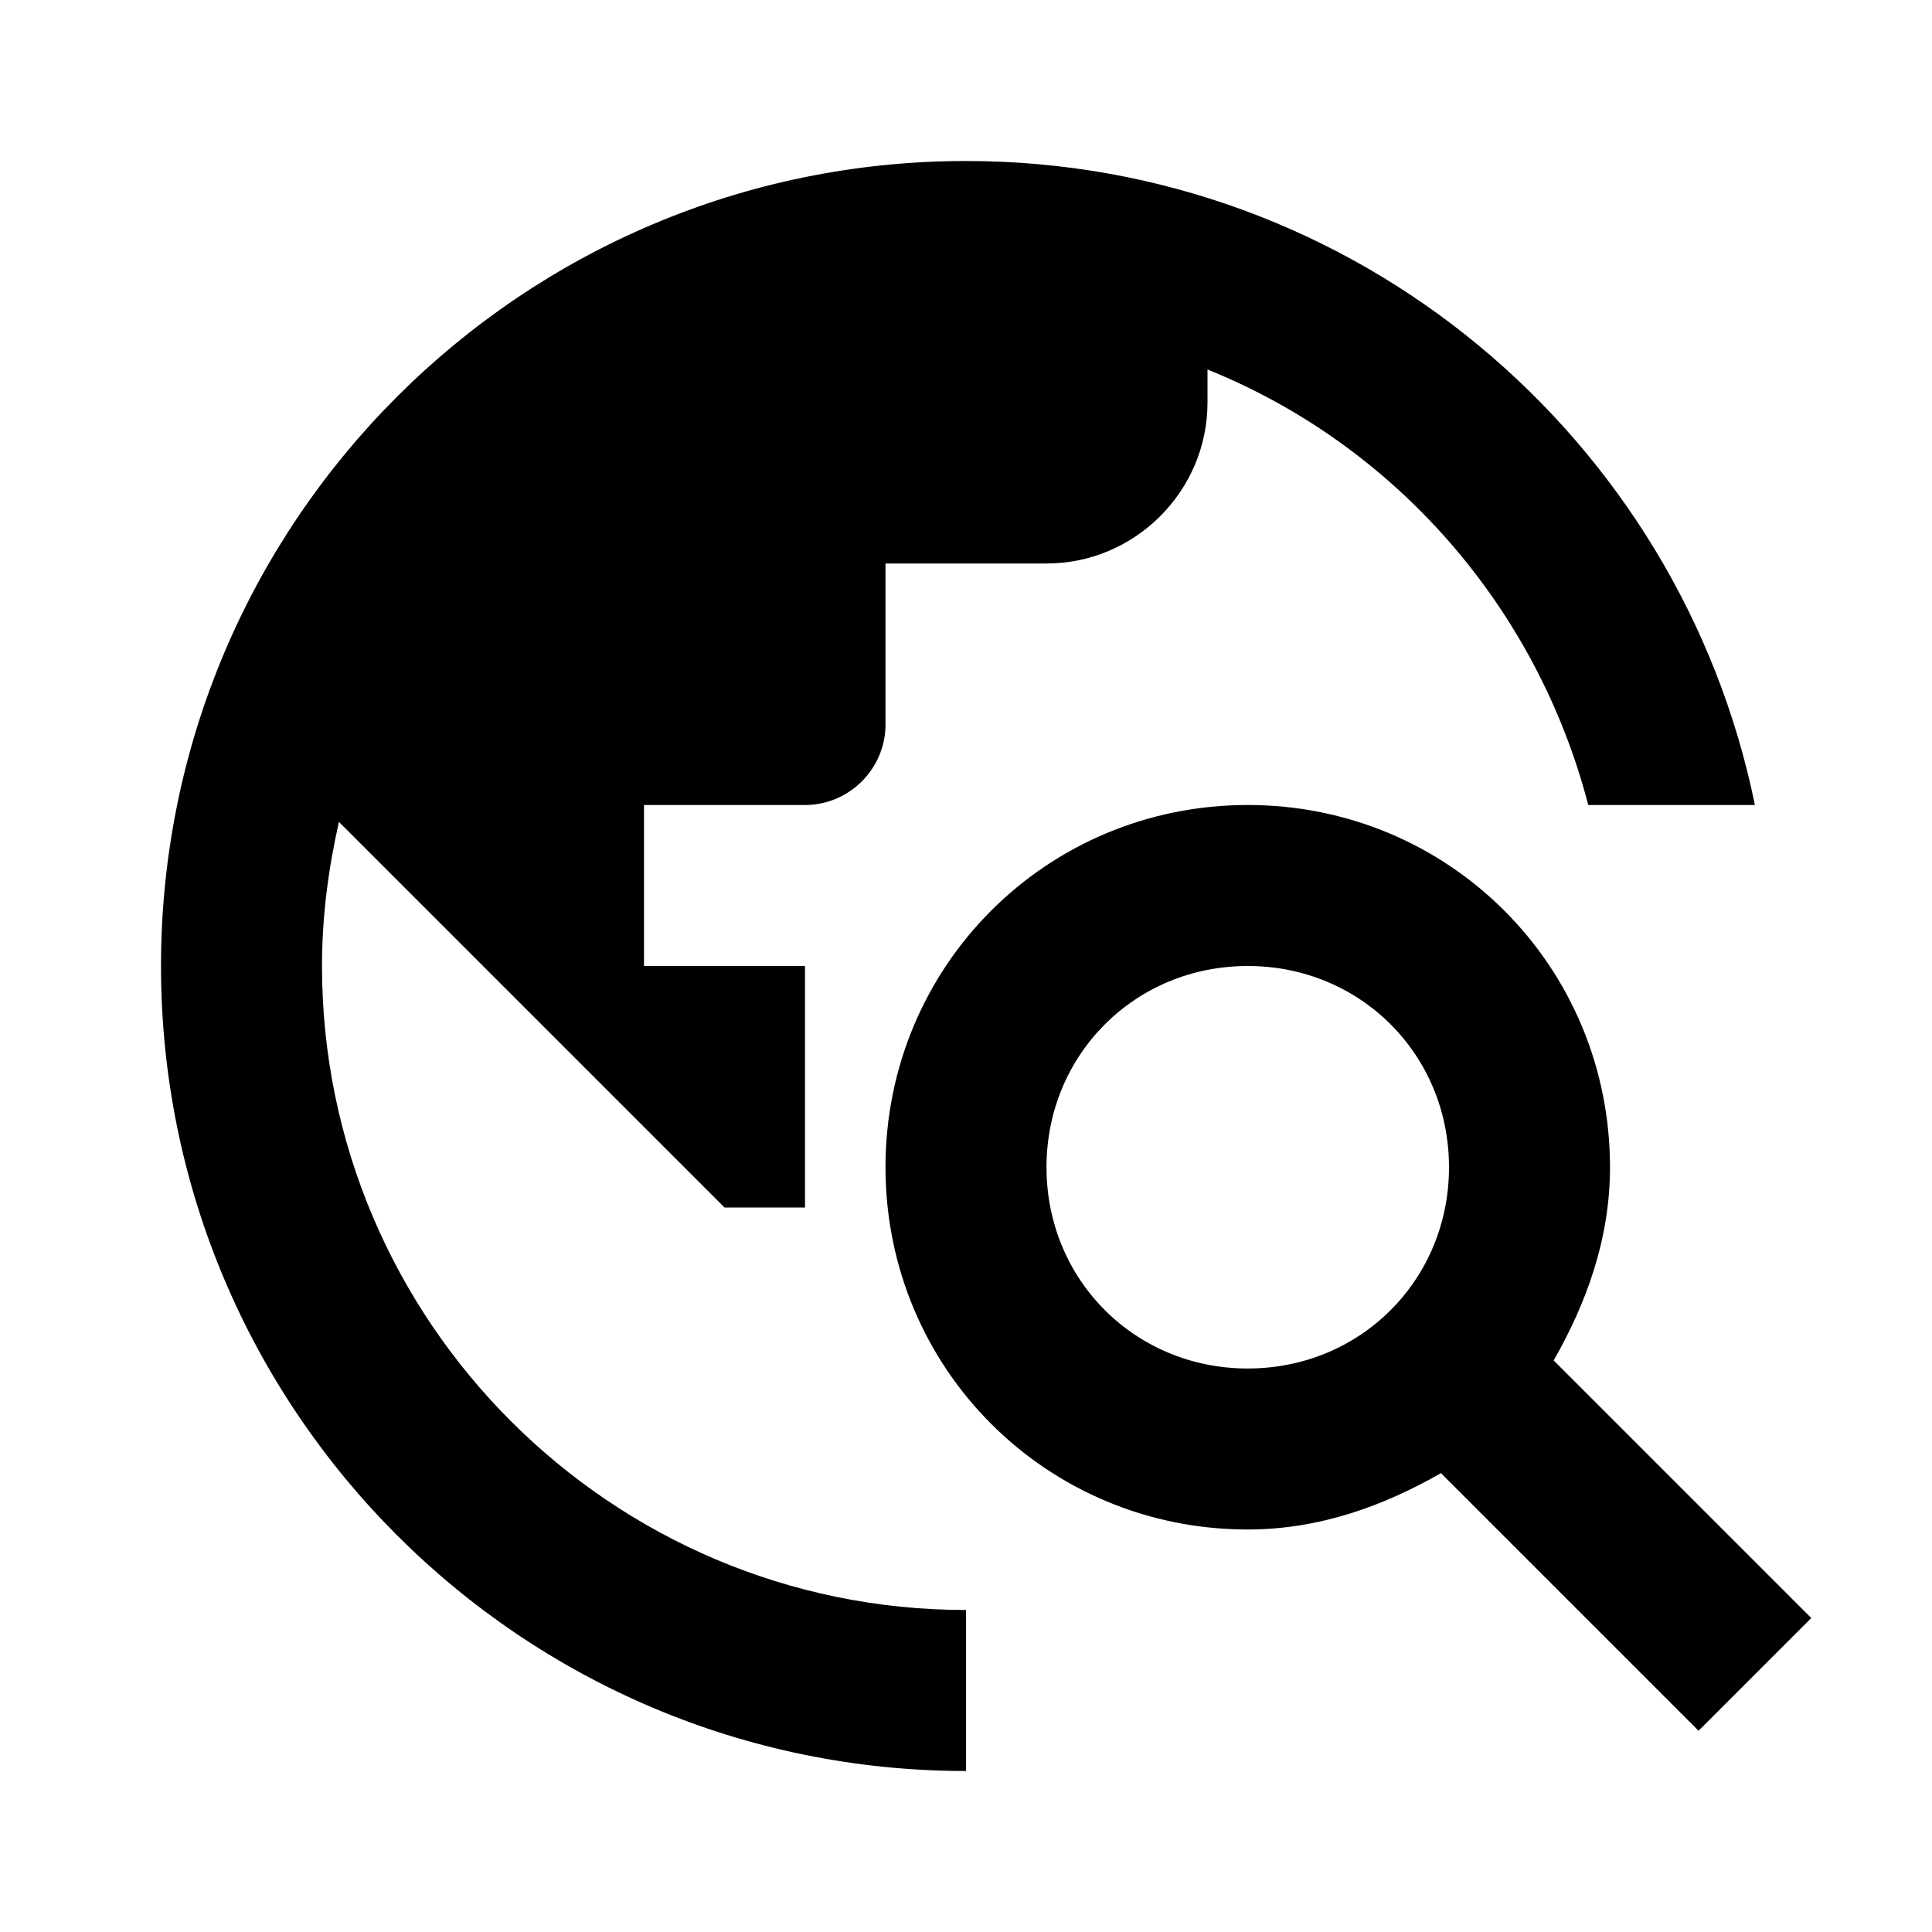
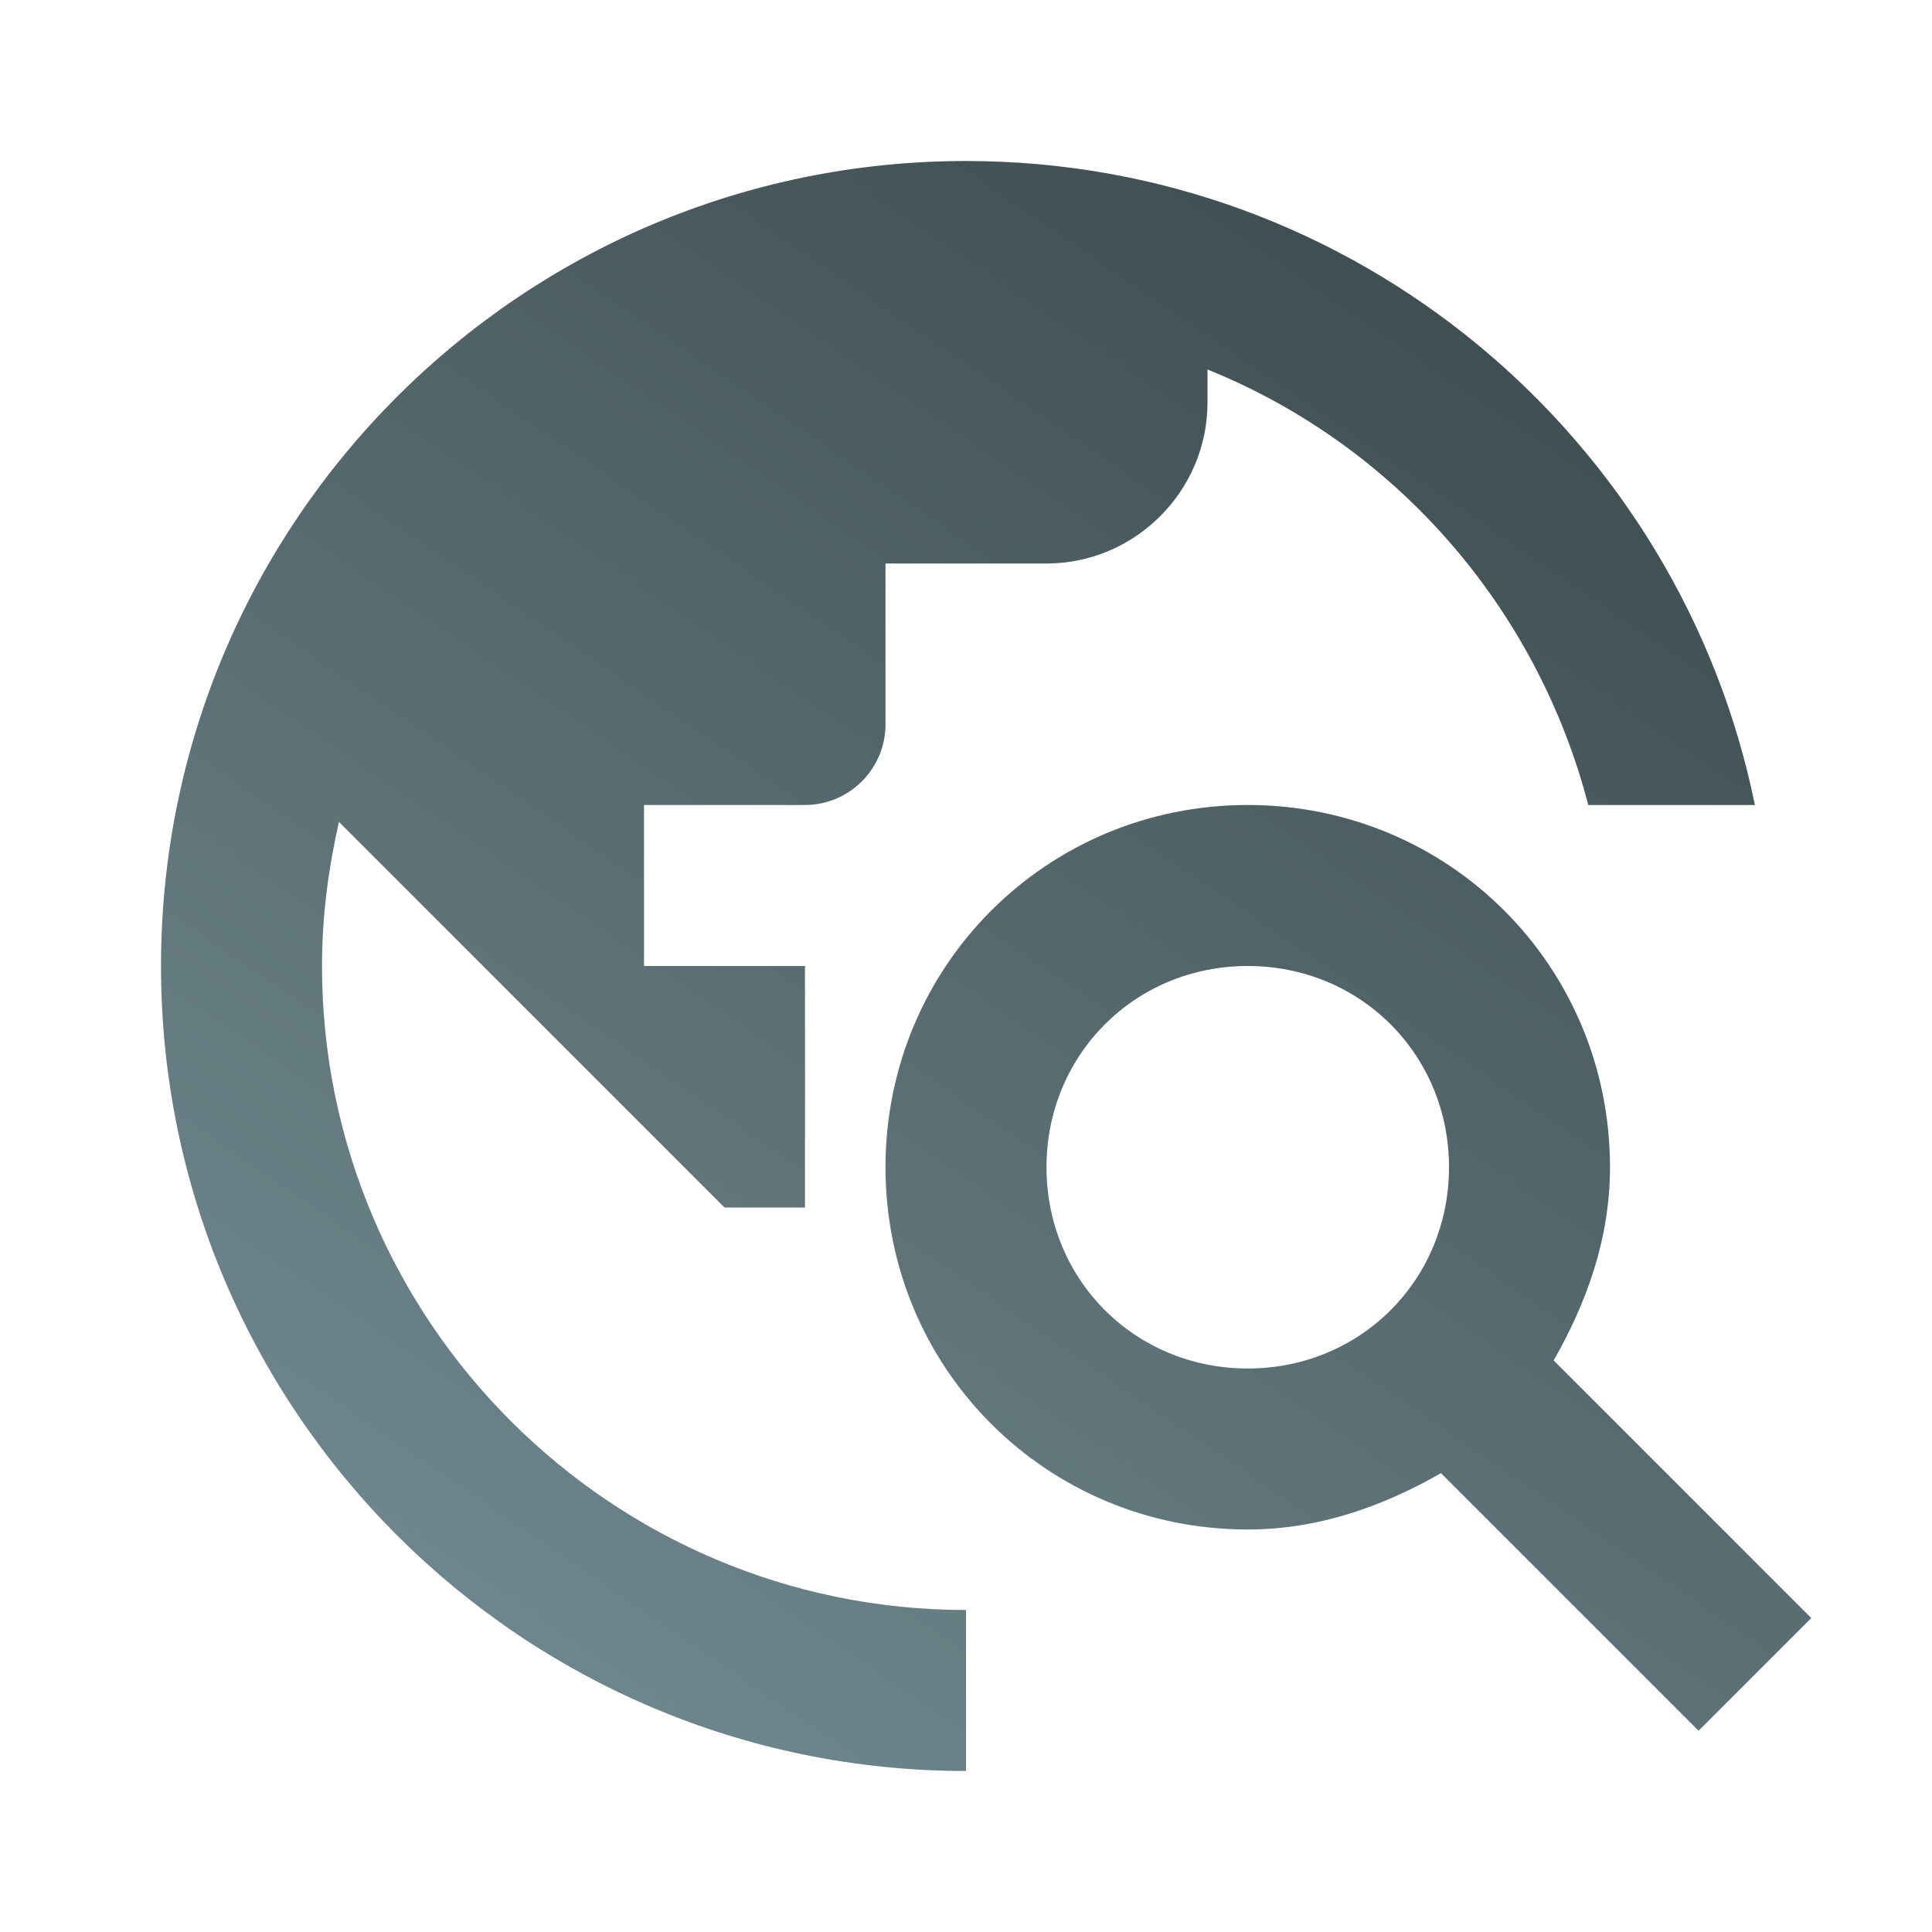
- <svg xmlns="http://www.w3.org/2000/svg" enable-background="new 0 0 24 24" height="24px" viewBox="0 0 24 24" width="24px" fill="#000000">
-   <rect fill="none" height="24" width="24" />
-   <path d="M19.3,16.9c0.4-0.7,0.7-1.5,0.7-2.4c0-2.5-2-4.5-4.5-4.5S11,12,11,14.5s2,4.5,4.5,4.5c0.9,0,1.7-0.3,2.4-0.7l3.2,3.2 l1.4-1.4L19.3,16.9z M15.5,17c-1.4,0-2.5-1.1-2.5-2.5s1.1-2.5,2.5-2.5s2.5,1.1,2.5,2.5S16.9,17,15.5,17z M12,20v2 C6.48,22,2,17.52,2,12C2,6.48,6.48,2,12,2c4.84,0,8.87,3.44,9.8,8h-2.07c-0.64-2.46-2.4-4.47-4.73-5.41V5c0,1.1-0.9,2-2,2h-2v2 c0,0.55-0.45,1-1,1H8v2h2v3H9l-4.79-4.79C4.08,10.79,4,11.38,4,12C4,16.41,7.59,20,12,20z" />
+ <svg xmlns="http://www.w3.org/2000/svg" xmlns:xlink="http://www.w3.org/1999/xlink" enable-background="new 0 0 24 24" height="24px" viewBox="0 0 24 24" width="24px" fill="#000000" version="1.1" id="svg6">
+   <defs id="defs10">
+     <linearGradient id="linearGradient826">
+       <stop style="stop-color:#374548;stop-opacity:1" offset="0" id="stop822" />
+       <stop style="stop-color:#789399;stop-opacity:1" offset="1" id="stop824" />
+     </linearGradient>
+     <linearGradient xlink:href="#linearGradient826" id="linearGradient828" x1="20.407" y1="1.322" x2="4.5" y2="24.61" gradientUnits="userSpaceOnUse" />
+   </defs>
+   <rect fill="none" height="24" width="24" id="rect2" />
+   <path d="M19.3,16.9c0.4-0.7,0.7-1.5,0.7-2.4c0-2.5-2-4.5-4.5-4.5S11,12,11,14.5s2,4.5,4.5,4.5c0.9,0,1.7-0.3,2.4-0.7l3.2,3.2 l1.4-1.4L19.3,16.9z M15.5,17c-1.4,0-2.5-1.1-2.5-2.5s1.1-2.5,2.5-2.5s2.5,1.1,2.5,2.5S16.9,17,15.5,17z M12,20v2 C6.48,22,2,17.52,2,12C2,6.48,6.48,2,12,2c4.84,0,8.87,3.44,9.8,8h-2.07c-0.64-2.46-2.4-4.47-4.73-5.41V5c0,1.1-0.9,2-2,2h-2v2 c0,0.55-0.45,1-1,1H8v2h2v3H9l-4.79-4.79C4.08,10.79,4,11.38,4,12C4,16.41,7.59,20,12,20z" id="path4" style="fill-opacity:1;fill:url(#linearGradient828)" />
</svg>
